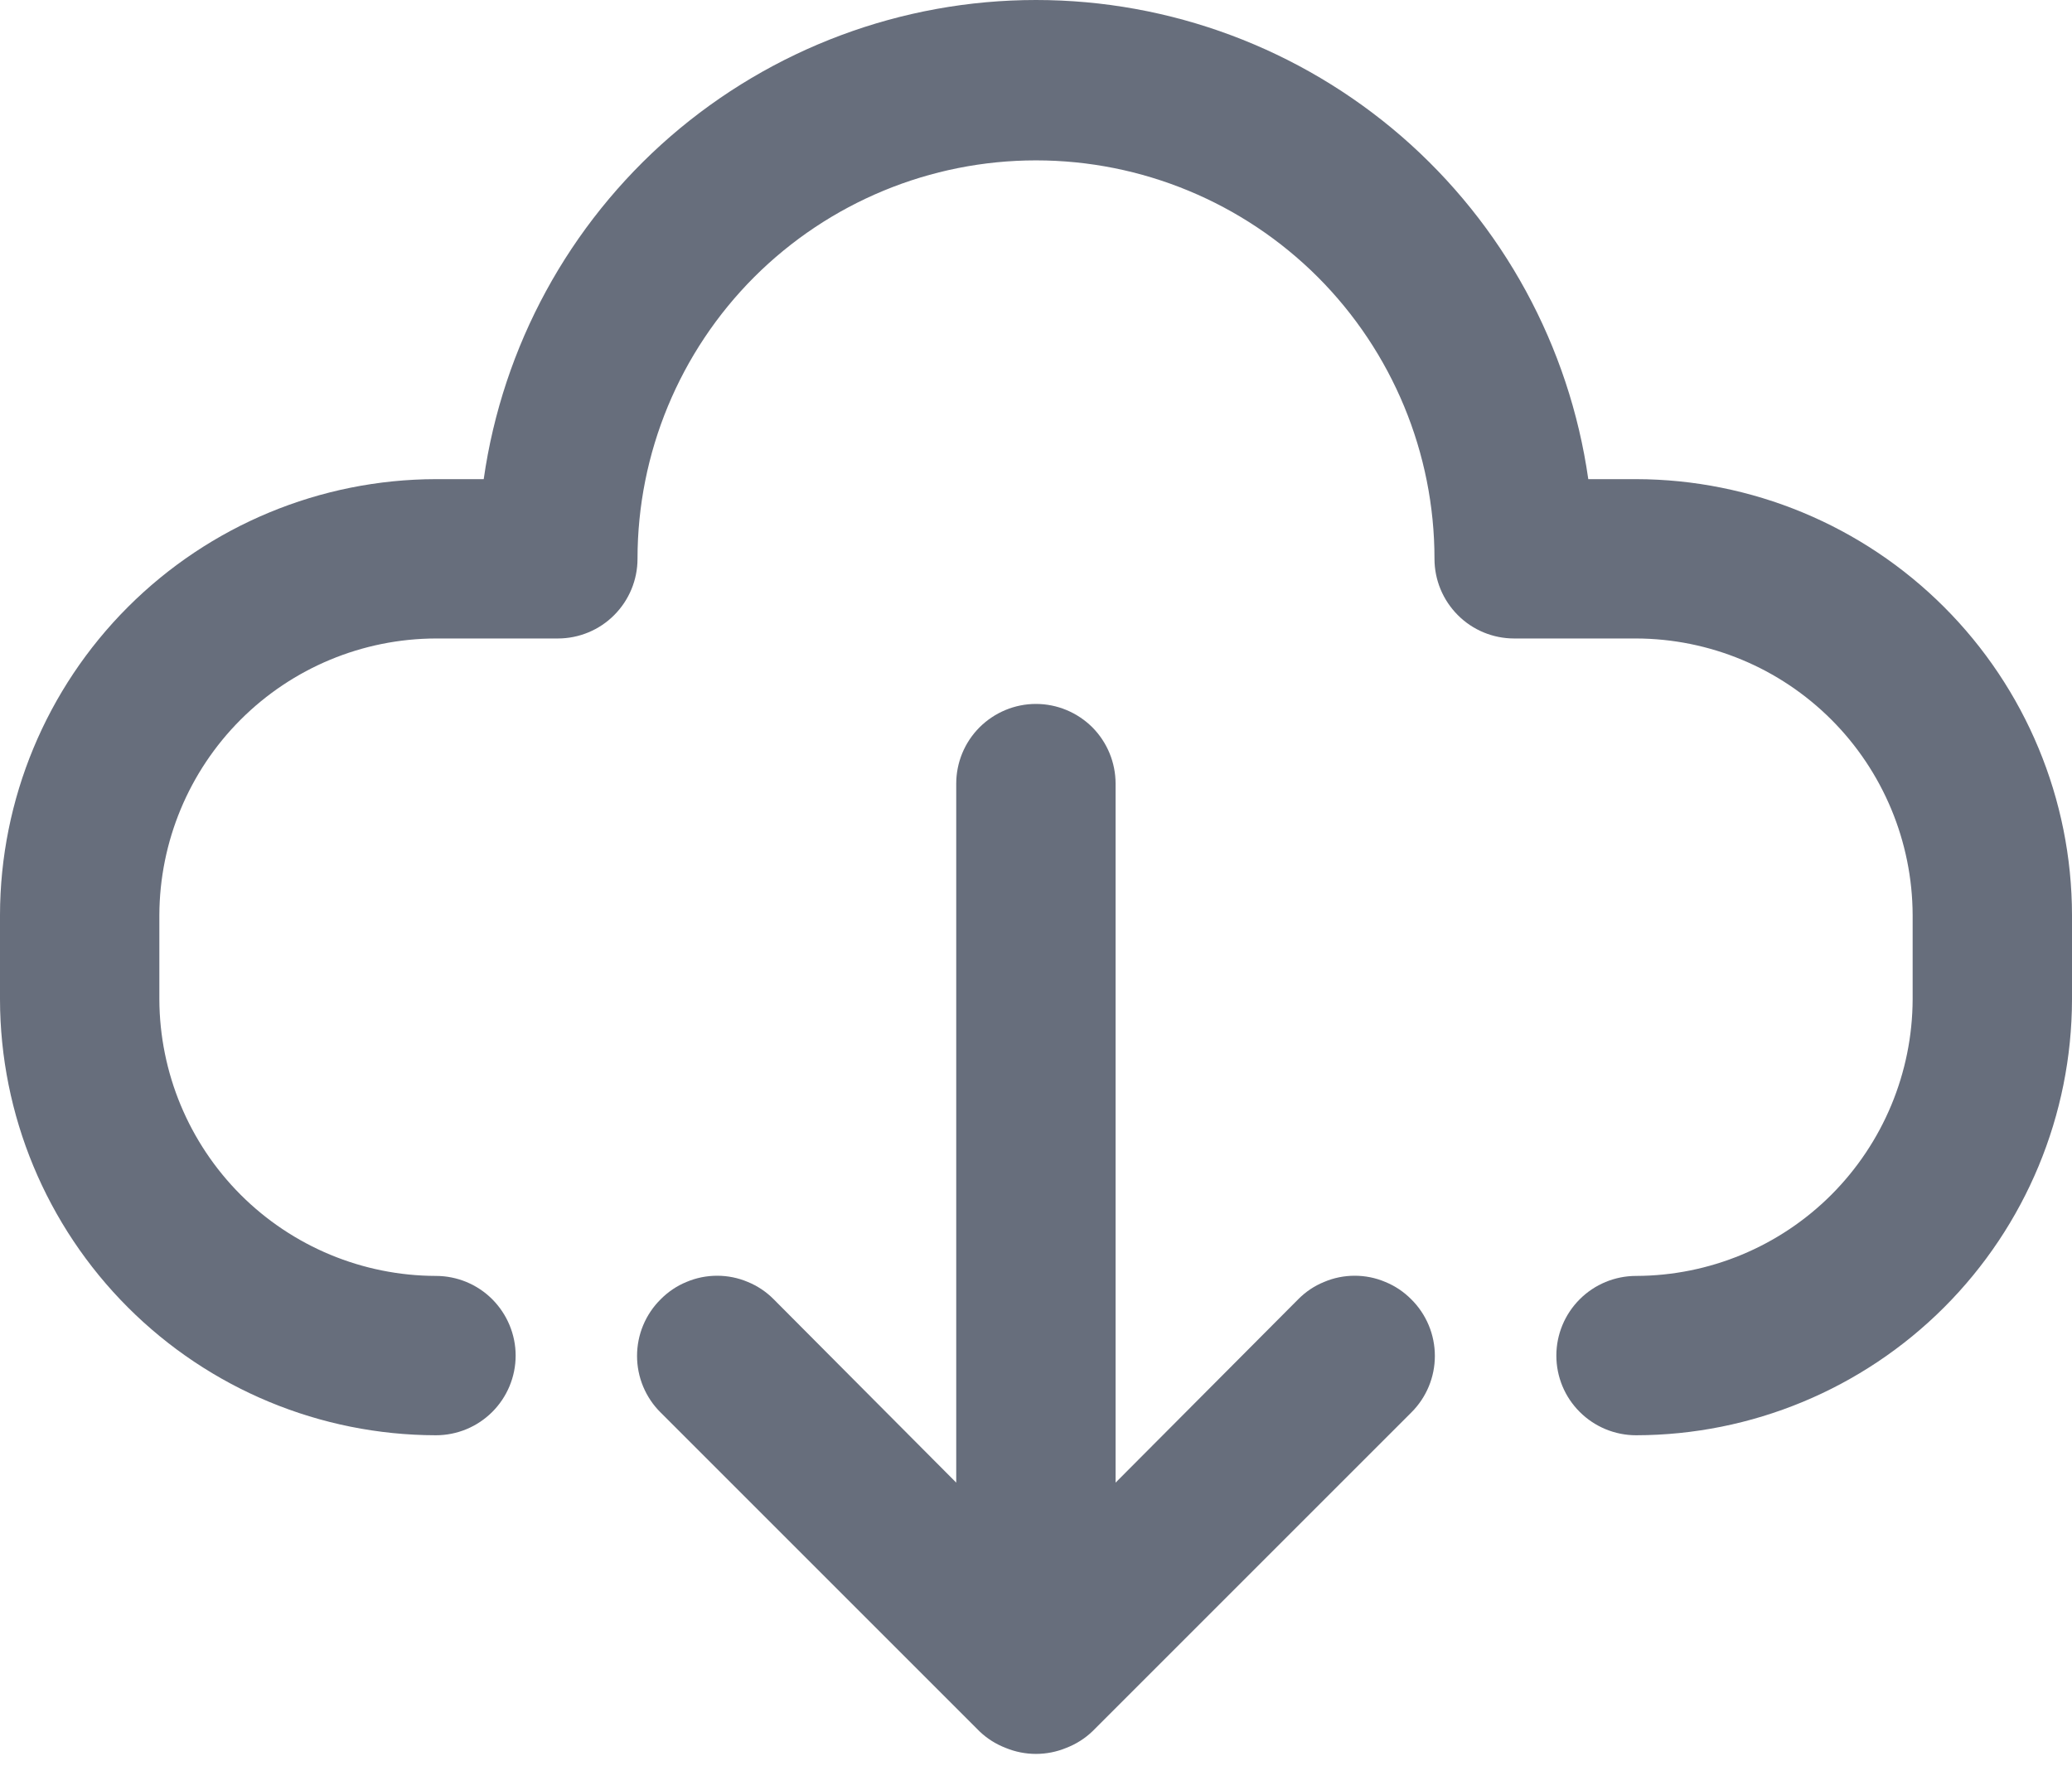
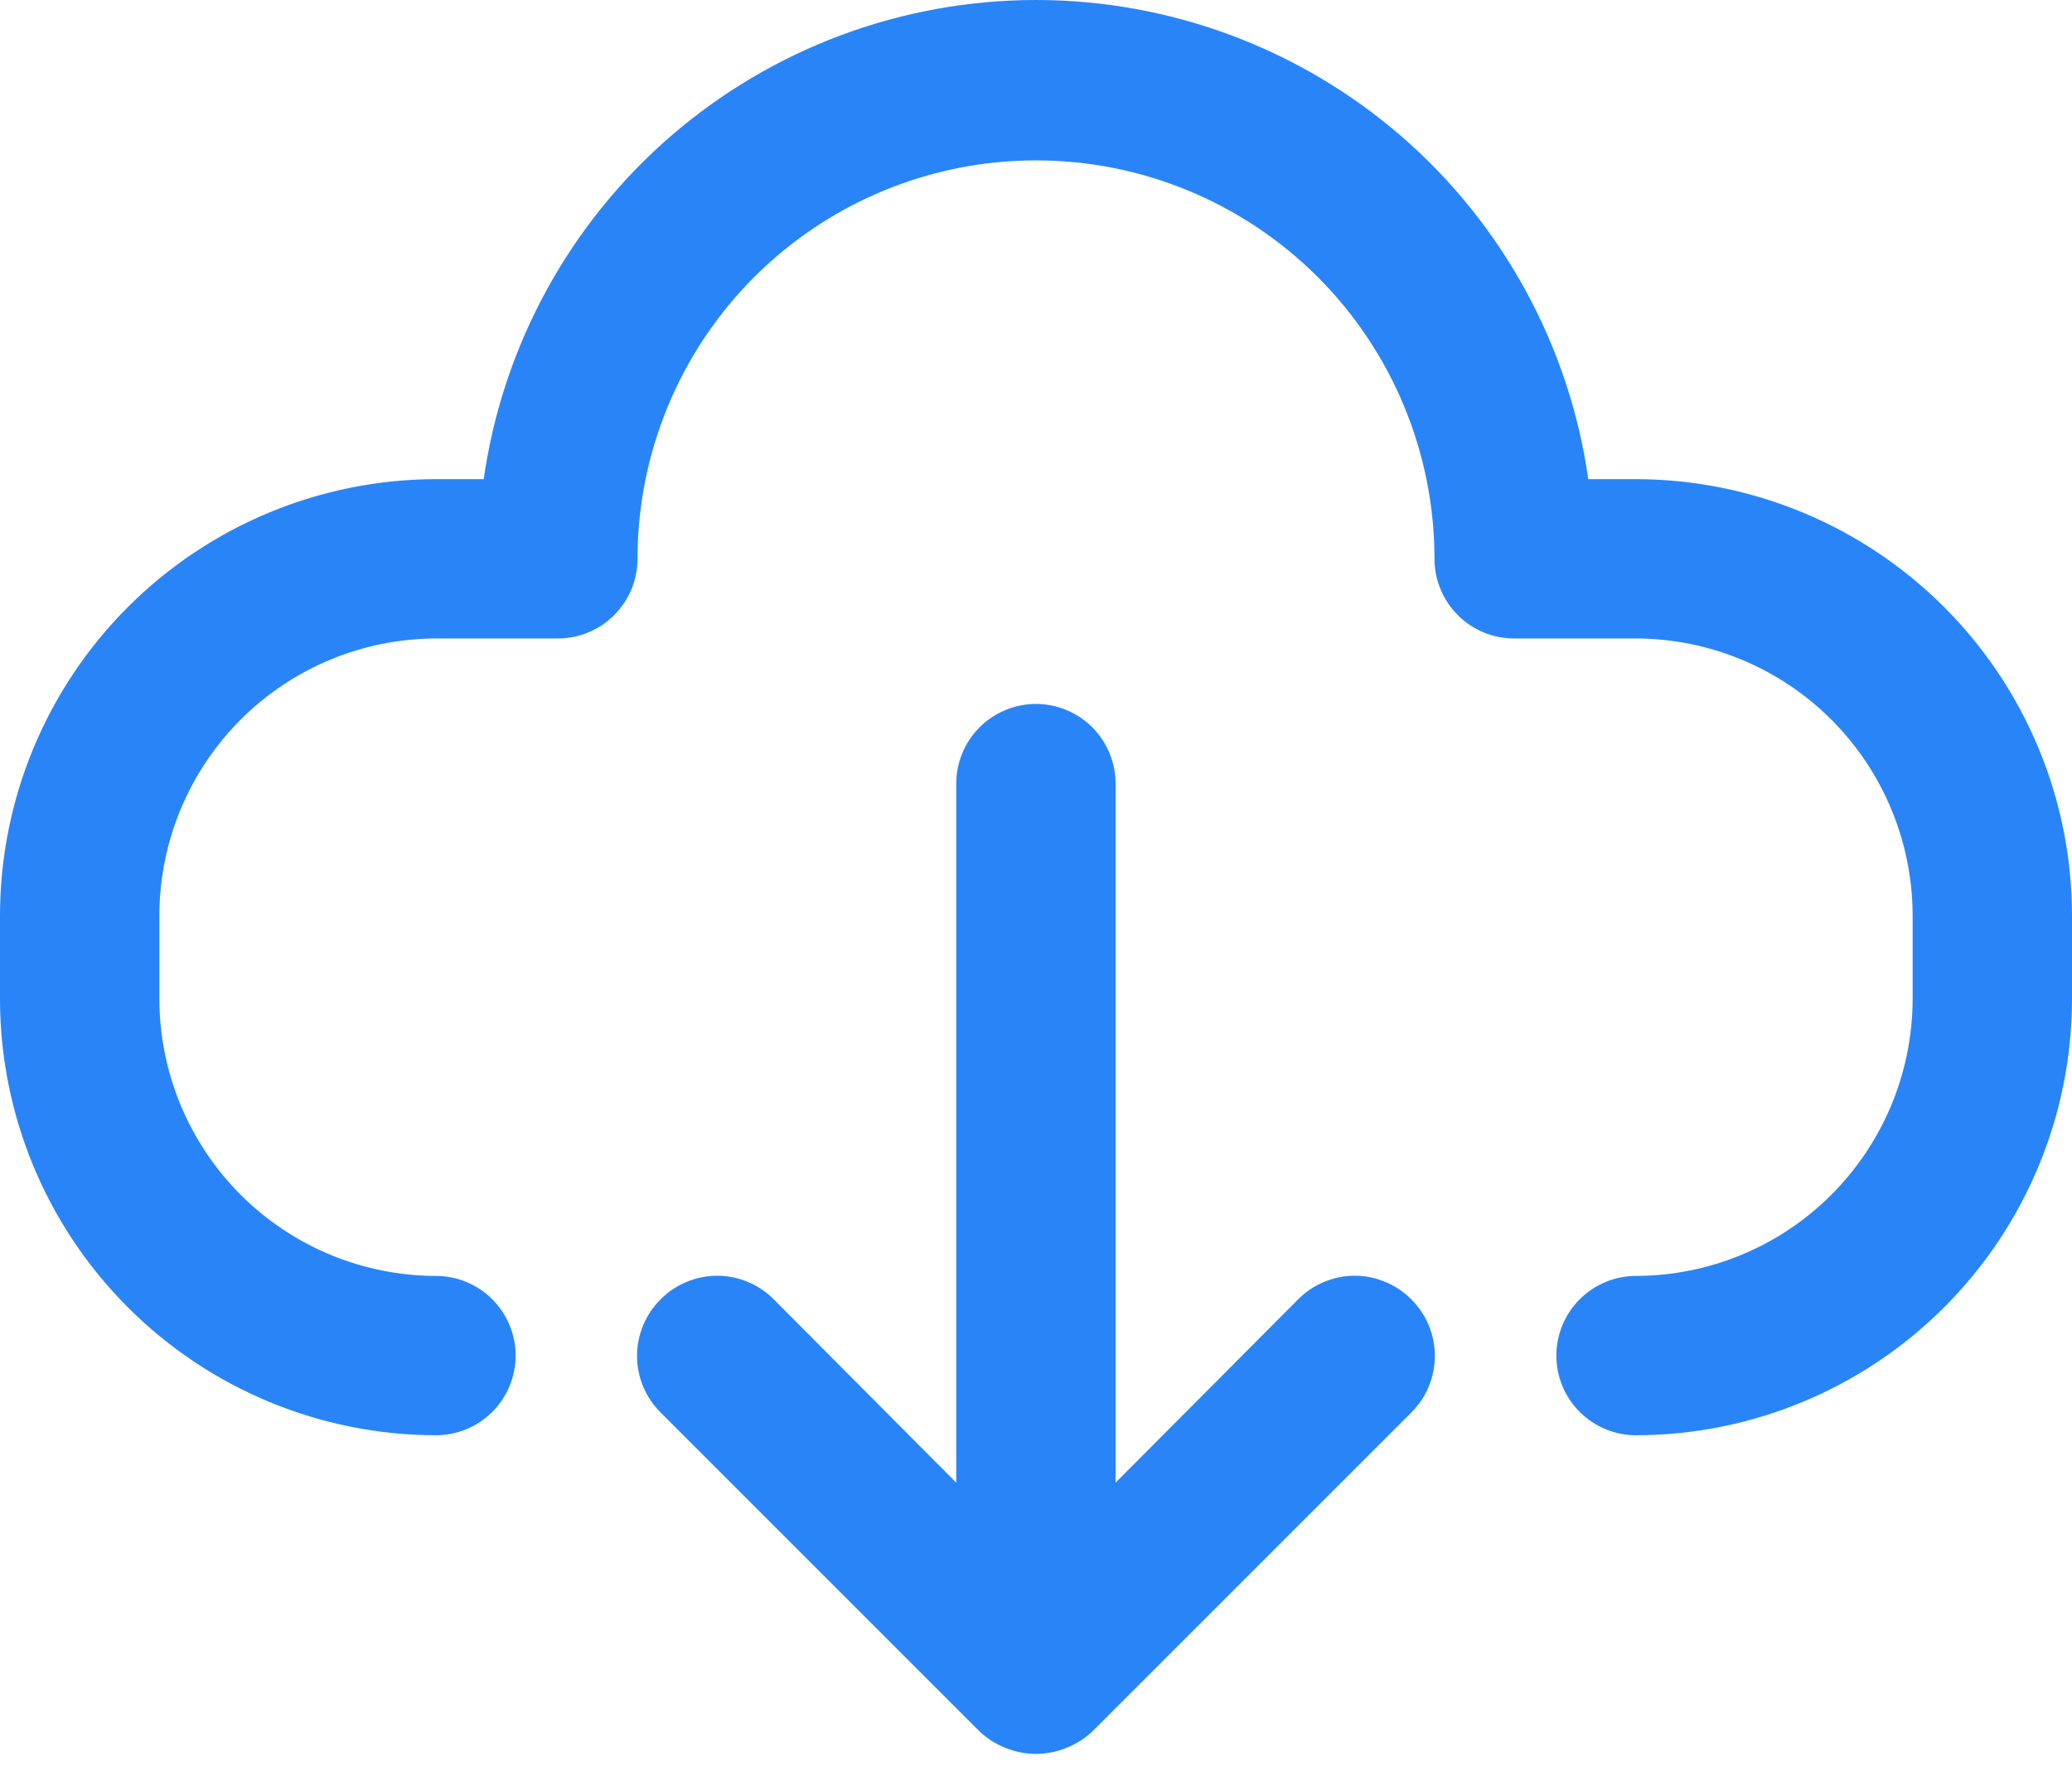
<svg xmlns="http://www.w3.org/2000/svg" width="22" height="19" viewBox="0 0 22 19" fill="none">
-   <g id="Group 8715" opacity="0.7">
-     <path id="Vector" d="M17.372 5.088H16.864C16.663 3.676 15.959 2.384 14.882 1.449C13.804 0.515 12.426 0 11 0C9.574 0 8.196 0.515 7.118 1.449C6.041 2.384 5.337 3.676 5.136 5.088H4.628C3.402 5.09 2.226 5.578 1.358 6.446C0.491 7.313 0.002 8.489 0 9.716V10.613C0.002 11.84 0.491 13.016 1.358 13.883C2.226 14.751 3.402 15.239 4.628 15.241C4.853 15.241 5.068 15.152 5.227 14.993C5.385 14.835 5.475 14.62 5.475 14.395C5.475 14.171 5.385 13.956 5.227 13.797C5.068 13.638 4.853 13.549 4.628 13.549C3.85 13.547 3.105 13.237 2.555 12.687C2.005 12.136 1.695 11.391 1.692 10.613V9.716C1.695 8.938 2.005 8.192 2.555 7.642C3.105 7.092 3.85 6.782 4.628 6.78H5.923C6.147 6.78 6.363 6.691 6.521 6.532C6.68 6.373 6.769 6.158 6.769 5.934C6.769 4.812 7.215 3.736 8.008 2.942C8.802 2.149 9.878 1.703 11 1.703C12.122 1.703 13.198 2.149 13.992 2.942C14.785 3.736 15.231 4.812 15.231 5.934C15.231 6.158 15.32 6.373 15.479 6.532C15.637 6.691 15.852 6.78 16.077 6.78H17.372C18.15 6.782 18.895 7.092 19.445 7.642C19.995 8.192 20.305 8.938 20.308 9.716V10.613C20.305 11.391 19.995 12.136 19.445 12.687C18.895 13.237 18.15 13.547 17.372 13.549C17.147 13.549 16.932 13.638 16.773 13.797C16.614 13.956 16.525 14.171 16.525 14.395C16.525 14.62 16.614 14.835 16.773 14.993C16.932 15.152 17.147 15.241 17.372 15.241C18.598 15.239 19.774 14.751 20.642 13.883C21.509 13.016 21.998 11.84 22 10.613V9.716C21.998 8.489 21.509 7.313 20.642 6.446C19.774 5.578 18.598 5.09 17.372 5.088Z" fill="#273044" />
-     <path id="Vector_2" d="M11.6 18.384C11.52 18.461 11.425 18.521 11.321 18.561C11.115 18.646 10.884 18.646 10.678 18.561C10.574 18.521 10.479 18.461 10.399 18.384L7.014 14.999C6.935 14.921 6.872 14.827 6.829 14.724C6.786 14.621 6.764 14.51 6.764 14.399C6.764 14.287 6.786 14.176 6.829 14.073C6.872 13.97 6.935 13.876 7.014 13.798C7.093 13.718 7.186 13.655 7.289 13.613C7.392 13.569 7.503 13.547 7.615 13.547C7.726 13.547 7.837 13.569 7.94 13.613C8.043 13.655 8.137 13.718 8.216 13.798L10.153 15.744V8.322C10.153 8.097 10.242 7.882 10.401 7.723C10.56 7.565 10.775 7.475 10.999 7.475C11.224 7.475 11.439 7.565 11.598 7.723C11.756 7.882 11.845 8.097 11.845 8.322V15.744L13.783 13.798C13.862 13.718 13.955 13.655 14.059 13.613C14.162 13.569 14.272 13.547 14.384 13.547C14.496 13.547 14.606 13.569 14.709 13.613C14.812 13.655 14.906 13.718 14.985 13.798C15.064 13.876 15.127 13.97 15.17 14.073C15.213 14.176 15.235 14.287 15.235 14.399C15.235 14.51 15.213 14.621 15.17 14.724C15.127 14.827 15.064 14.921 14.985 14.999L11.6 18.384Z" fill="#273044" />
+   <g id="Group 8715" opacity="1">
+     <path id="Vector" d="M17.372 5.088H16.864C16.663 3.676 15.959 2.384 14.882 1.449C13.804 0.515 12.426 0 11 0C9.574 0 8.196 0.515 7.118 1.449C6.041 2.384 5.337 3.676 5.136 5.088H4.628C3.402 5.09 2.226 5.578 1.358 6.446C0.491 7.313 0.002 8.489 0 9.716V10.613C0.002 11.84 0.491 13.016 1.358 13.883C2.226 14.751 3.402 15.239 4.628 15.241C4.853 15.241 5.068 15.152 5.227 14.993C5.385 14.835 5.475 14.62 5.475 14.395C5.475 14.171 5.385 13.956 5.227 13.797C5.068 13.638 4.853 13.549 4.628 13.549C3.85 13.547 3.105 13.237 2.555 12.687C2.005 12.136 1.695 11.391 1.692 10.613V9.716C1.695 8.938 2.005 8.192 2.555 7.642C3.105 7.092 3.85 6.782 4.628 6.78H5.923C6.147 6.78 6.363 6.691 6.521 6.532C6.68 6.373 6.769 6.158 6.769 5.934C6.769 4.812 7.215 3.736 8.008 2.942C8.802 2.149 9.878 1.703 11 1.703C12.122 1.703 13.198 2.149 13.992 2.942C14.785 3.736 15.231 4.812 15.231 5.934C15.231 6.158 15.32 6.373 15.479 6.532C15.637 6.691 15.852 6.78 16.077 6.78H17.372C18.15 6.782 18.895 7.092 19.445 7.642C19.995 8.192 20.305 8.938 20.308 9.716V10.613C20.305 11.391 19.995 12.136 19.445 12.687C18.895 13.237 18.15 13.547 17.372 13.549C17.147 13.549 16.932 13.638 16.773 13.797C16.614 13.956 16.525 14.171 16.525 14.395C16.525 14.62 16.614 14.835 16.773 14.993C16.932 15.152 17.147 15.241 17.372 15.241C18.598 15.239 19.774 14.751 20.642 13.883C21.509 13.016 21.998 11.84 22 10.613V9.716C21.998 8.489 21.509 7.313 20.642 6.446C19.774 5.578 18.598 5.09 17.372 5.088Z" fill="#2985f7" />
+     <path id="Vector_2" d="M11.6 18.384C11.52 18.461 11.425 18.521 11.321 18.561C11.115 18.646 10.884 18.646 10.678 18.561C10.574 18.521 10.479 18.461 10.399 18.384L7.014 14.999C6.935 14.921 6.872 14.827 6.829 14.724C6.786 14.621 6.764 14.51 6.764 14.399C6.764 14.287 6.786 14.176 6.829 14.073C6.872 13.97 6.935 13.876 7.014 13.798C7.093 13.718 7.186 13.655 7.289 13.613C7.392 13.569 7.503 13.547 7.615 13.547C7.726 13.547 7.837 13.569 7.94 13.613C8.043 13.655 8.137 13.718 8.216 13.798L10.153 15.744V8.322C10.153 8.097 10.242 7.882 10.401 7.723C10.56 7.565 10.775 7.475 10.999 7.475C11.224 7.475 11.439 7.565 11.598 7.723C11.756 7.882 11.845 8.097 11.845 8.322V15.744L13.783 13.798C13.862 13.718 13.955 13.655 14.059 13.613C14.162 13.569 14.272 13.547 14.384 13.547C14.496 13.547 14.606 13.569 14.709 13.613C14.812 13.655 14.906 13.718 14.985 13.798C15.064 13.876 15.127 13.97 15.17 14.073C15.213 14.176 15.235 14.287 15.235 14.399C15.235 14.51 15.213 14.621 15.17 14.724C15.127 14.827 15.064 14.921 14.985 14.999L11.6 18.384Z" fill="#2985f7" />
  </g>
</svg>
